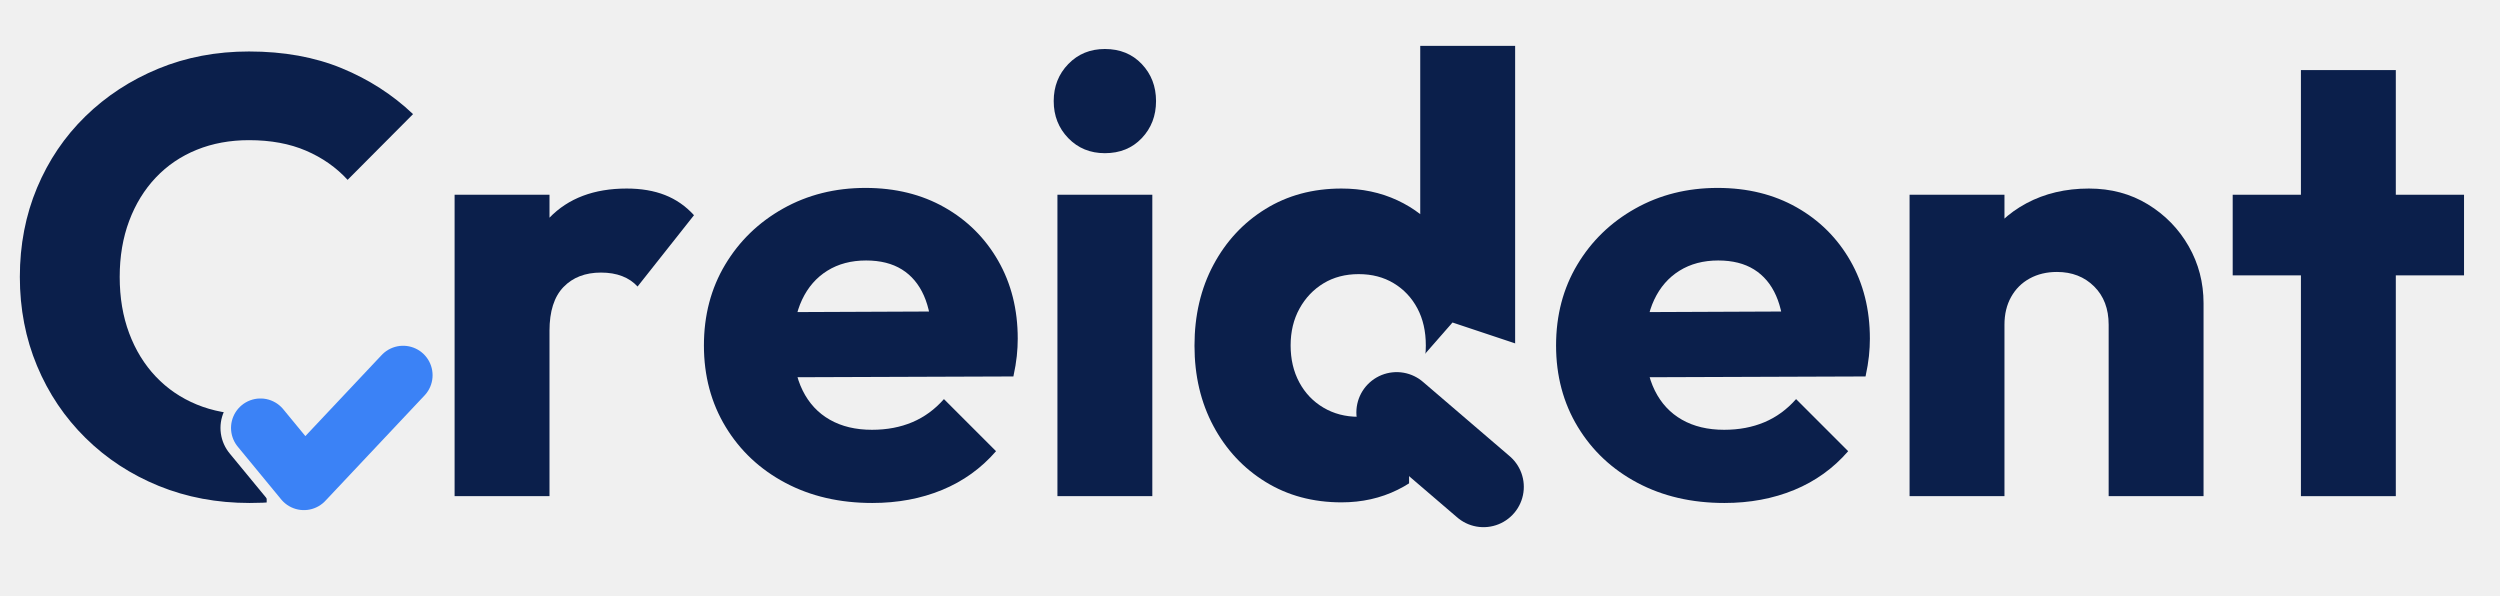
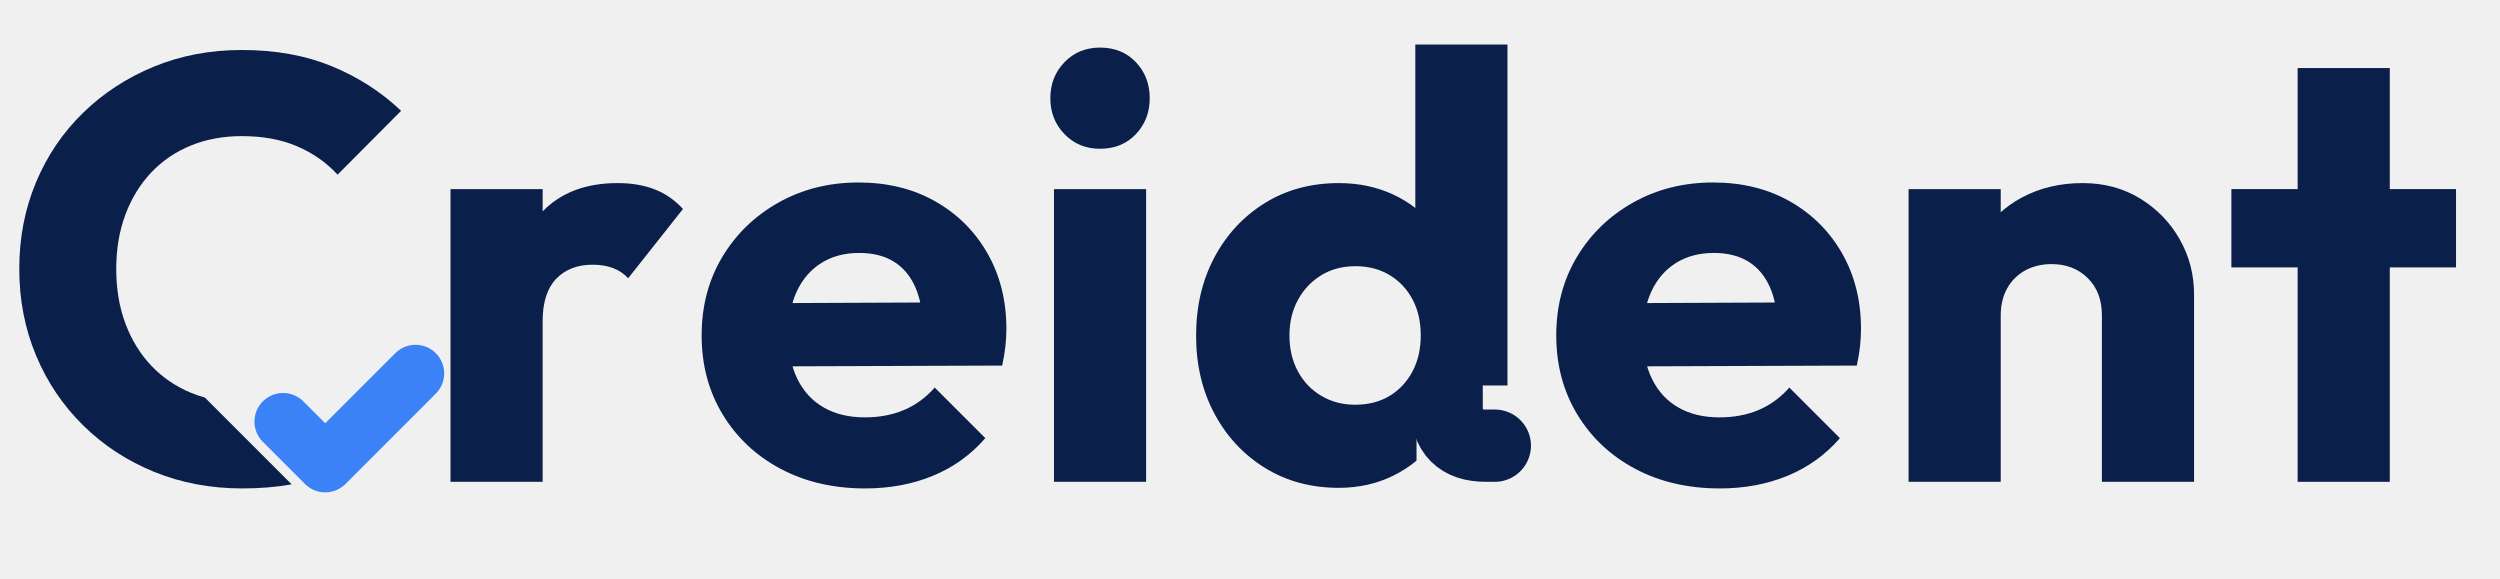
- <svg xmlns="http://www.w3.org/2000/svg" viewBox="0 0 201.55 48" role="img" aria-label="Creident">
+ <svg xmlns="http://www.w3.org/2000/svg" viewBox="0 0 207.55 48" role="img" aria-label="Creident">
  <defs>
-     <mask id="ct">
-       <rect x="-100" y="-100" width="1100" height="1100" fill="white" />
-       <rect x="430" y="-60" width="400" height="310" fill="black" />
-       <path d="M420 110 490 25 650 195" fill="none" stroke="black" stroke-width="129" stroke-linecap="round" stroke-linejoin="round" />
-     </mask>
-     <mask id="dt">
-       <rect x="-100" y="-100" width="1000" height="1000" fill="white" />
-       <path d="M370 -80H650V210L440 280 370 200Z" fill="black" />
-     </mask>
+     <clipPath id="ct">
+       <path d="M-100 -100H580L280 200H1000V1000H-100Z" />
+     </clipPath>
+     <clipPath id="dt">
+       <path d="M-100 -100H390V160H650V1000H-100Z" />
+     </clipPath>
  </defs>
  <g transform="translate(0 40) scale(.05 -.05)">
-     <path d="M402.5 -11Q323.5 -11 256.0 16.5Q188.5 44 138.0 93.75Q87.5 143.5 59.75 210.0Q32 276.5 32 353.5Q32 431 59.75 497.25Q87.5 563.5 137.75 612.5Q188 661.5 255.25 689.25Q322.5 717 401.5 717Q485.5 717 551.0 690.0Q616.5 663 666 616L560.5 510Q533 540 493.5 557.0Q454 574 401.5 574Q355.5 574 317.25 558.5Q279 543 251.25 513.75Q223.5 484.5 208.25 443.75Q193 403 193 353.5Q193 303.5 208.25 262.75Q223.5 222 251.25 192.75Q279 163.5 317.25 147.75Q355.5 132 401.5 132Q456 132 496.0 148.75Q536 165.5 564.5 196L670.5 90Q620 42.5 554.5 15.75Q489 -11 402.5 -11Z" fill="#0B1F4B" mask="url(#ct)" />
-     <path d="M420 110 490 25 650 195" fill="none" stroke="#3B82F6" stroke-width="95" stroke-linecap="round" stroke-linejoin="round" />
-     <g transform="translate(679 0)">
+     <path d="M402.5 -11Q323.5 -11 256.0 16.5Q188.5 44 138.0 93.75Q87.5 143.5 59.75 210.0Q32 276.5 32 353.5Q32 431 59.75 497.25Q87.5 563.5 137.75 612.5Q188 661.5 255.25 689.25Q322.5 717 401.5 717Q485.5 717 551.0 690.0Q616.5 663 666 616L560.5 510Q533 540 493.5 557.0Q454 574 401.5 574Q355.5 574 317.25 558.5Q279 543 251.25 513.75Q223.5 484.5 208.25 443.75Q193 403 193 353.5Q193 303.5 208.25 262.75Q223.5 222 251.25 192.75Q279 163.5 317.25 147.75Q355.5 132 401.5 132Q456 132 496.0 148.75Q536 165.5 564.5 196L670.5 90Q620 42.5 554.5 15.75Q489 -11 402.5 -11Z" fill="#0B1F4B" clip-path="url(#ct)" />
+     <path d="M470 100 540 30 690 180" fill="none" stroke="#3B82F6" stroke-width="95" stroke-linecap="round" stroke-linejoin="round" />
+     <g transform="translate(694 0)">
      <path d="M54 0V486H207V0ZM207 266.5 142.5 316.5Q161.5 402 206.997 449.0Q252.494 496 331.5 496Q366.5 496 393.25 485.5Q420 475 440 453L349 338Q339 349 324.194 354.75Q309.389 360.5 290 360.5Q252 360.5 229.5 337.126Q207 313.752 207 266.5Z" fill="#0B1F4B" />
    </g>
-     <g transform="translate(1113 0)">
+     <g transform="translate(1143 0)">
      <path d="M293.5 -11Q214.5 -11 153.25 21.5Q92 54 57.0 111.75Q22 169.5 22 243Q22 316 56.25 373.25Q90.5 430.5 149.75 463.75Q209 497 282.5 497Q354.5 497 409.75 465.75Q465 434.5 496.5 379.5Q528 324.5 528 254Q528 240.5 526.5 226.0Q525 211.5 521 193L102 191.5V296.5L456 298L390 253.5Q389 295.5 376.75 323.25Q364.5 351 341.25 365.5Q318 380 283.5 380Q247.5 380 221.0 363.5Q194.5 347 180.25 316.75Q166 286.5 166 244Q166 201 181.25 170.25Q196.5 139.5 225.0 123.25Q253.5 107 293 107Q329 107 358.0 119.25Q387 131.5 409 156.5L493 72.5Q457 31 406.0 10.0Q355 -11 293.5 -11Z" fill="#0B1F4B" />
    </g>
-     <g transform="translate(1651 0)">
+     <g transform="translate(1696 0)">
      <path d="M54 0V486H207V0ZM130.5 553Q95 553 71.5 577.25Q48 601.5 48 637Q48 672.5 71.5 696.75Q95 721 130.5 721Q167 721 190.0 696.75Q213 672.5 213 637Q213 601.5 190.0 577.25Q167 553 130.5 553Z" fill="#0B1F4B" />
    </g>
-     <g transform="translate(1902 0)">
-       <path d="M261 -10Q192 -10 138.526 22.987Q85.052 55.974 54.526 112.987Q24 170 24 242.606Q24 315.728 54.5 372.864Q85 430 138.404 463.0Q191.808 496 261 496Q310.5 496 351.25 477.0Q392 458 418.25 424.5Q444.5 391 448 348V143Q444.5 100 418.5 65.25Q392.5 30.5 351.5 10.25Q310.5 -10 261 -10ZM288 128Q321 128 345.193 142.582Q369.386 157.164 383.193 183.082Q397 209 397 243Q397 277.193 383.395 302.8Q369.79 328.406 345.395 343.203Q321 358 288.75 358Q256.5 358 232.039 343.159Q207.577 328.318 193.289 302.384Q179 276.45 179 243Q179 209.5 192.959 183.52Q206.919 157.54 231.828 142.77Q256.736 128 288 128ZM541 0H390.5V130.5L413.5 249L388 366.5V726H541Z" fill="#0B1F4B" mask="url(#dt)" />
-       <path d="M350 135 490 15" fill="none" stroke="#0B1F4B" stroke-width="130" stroke-linecap="round" stroke-linejoin="round" />
+     <g transform="translate(1962 0)">
+       <path d="M261 -10Q192 -10 138.526 22.987Q85.052 55.974 54.526 112.987Q24 170 24 242.606Q24 315.728 54.5 372.864Q85 430 138.404 463.0Q191.808 496 261 496Q310.5 496 351.25 477.0Q392 458 418.25 424.5Q444.5 391 448 348V143Q444.5 100 418.5 65.25Q392.5 30.5 351.5 10.25Q310.5 -10 261 -10ZM288 128Q321 128 345.193 142.582Q369.386 157.164 383.193 183.082Q397 209 397 243Q397 277.193 383.395 302.8Q369.79 328.406 345.395 343.203Q321 358 288.75 358Q256.5 358 232.039 343.159Q207.577 328.318 193.289 302.384Q179 276.45 179 243Q179 209.5 192.959 183.52Q206.919 157.54 231.828 142.77Q256.736 128 288 128ZM541 0H390.5V130.5L413.5 249L388 366.5V726H541Z" fill="#0B1F4B" clip-path="url(#dt)" />
+       <path d="M440 160V125Q440 60 505 60H520" fill="none" stroke="#0B1F4B" stroke-width="120" stroke-linecap="round" stroke-linejoin="round" />
    </g>
-     <g transform="translate(2487 0)">
+     <g transform="translate(2562 0)">
      <path d="M293.5 -11Q214.5 -11 153.25 21.5Q92 54 57.0 111.75Q22 169.5 22 243Q22 316 56.25 373.25Q90.5 430.5 149.75 463.75Q209 497 282.5 497Q354.5 497 409.75 465.75Q465 434.5 496.5 379.5Q528 324.5 528 254Q528 240.5 526.5 226.0Q525 211.5 521 193L102 191.5V296.5L456 298L390 253.5Q389 295.5 376.75 323.25Q364.5 351 341.25 365.5Q318 380 283.5 380Q247.5 380 221.0 363.5Q194.5 347 180.25 316.75Q166 286.5 166 244Q166 201 181.25 170.25Q196.5 139.5 225.0 123.25Q253.5 107 293 107Q329 107 358.0 119.25Q387 131.5 409 156.5L493 72.5Q457 31 406.0 10.0Q355 -11 293.5 -11Z" fill="#0B1F4B" />
    </g>
-     <g transform="translate(3025 0)">
+     <g transform="translate(3115 0)">
      <path d="M375 0V276.5Q375 315 351.5 338.25Q328 361.5 291.622 361.5Q266.872 361.5 247.686 351.0Q228.5 340.5 217.75 321.25Q207 302 207 276.5L147.5 305.5Q147.5 363 172.75 405.75Q198 448.5 242.448 472.25Q286.896 496 343.198 496Q396.5 496 438.25 470.5Q480 445 504.0 403.0Q528 361 528 311V0ZM54 0V486H207V0Z" fill="#0B1F4B" />
    </g>
-     <g transform="translate(3587 0)">
+     <g transform="translate(3692 0)">
      <path d="M123 0V687H276V0ZM13 356V486H386V356Z" fill="#0B1F4B" />
    </g>
  </g>
</svg>
